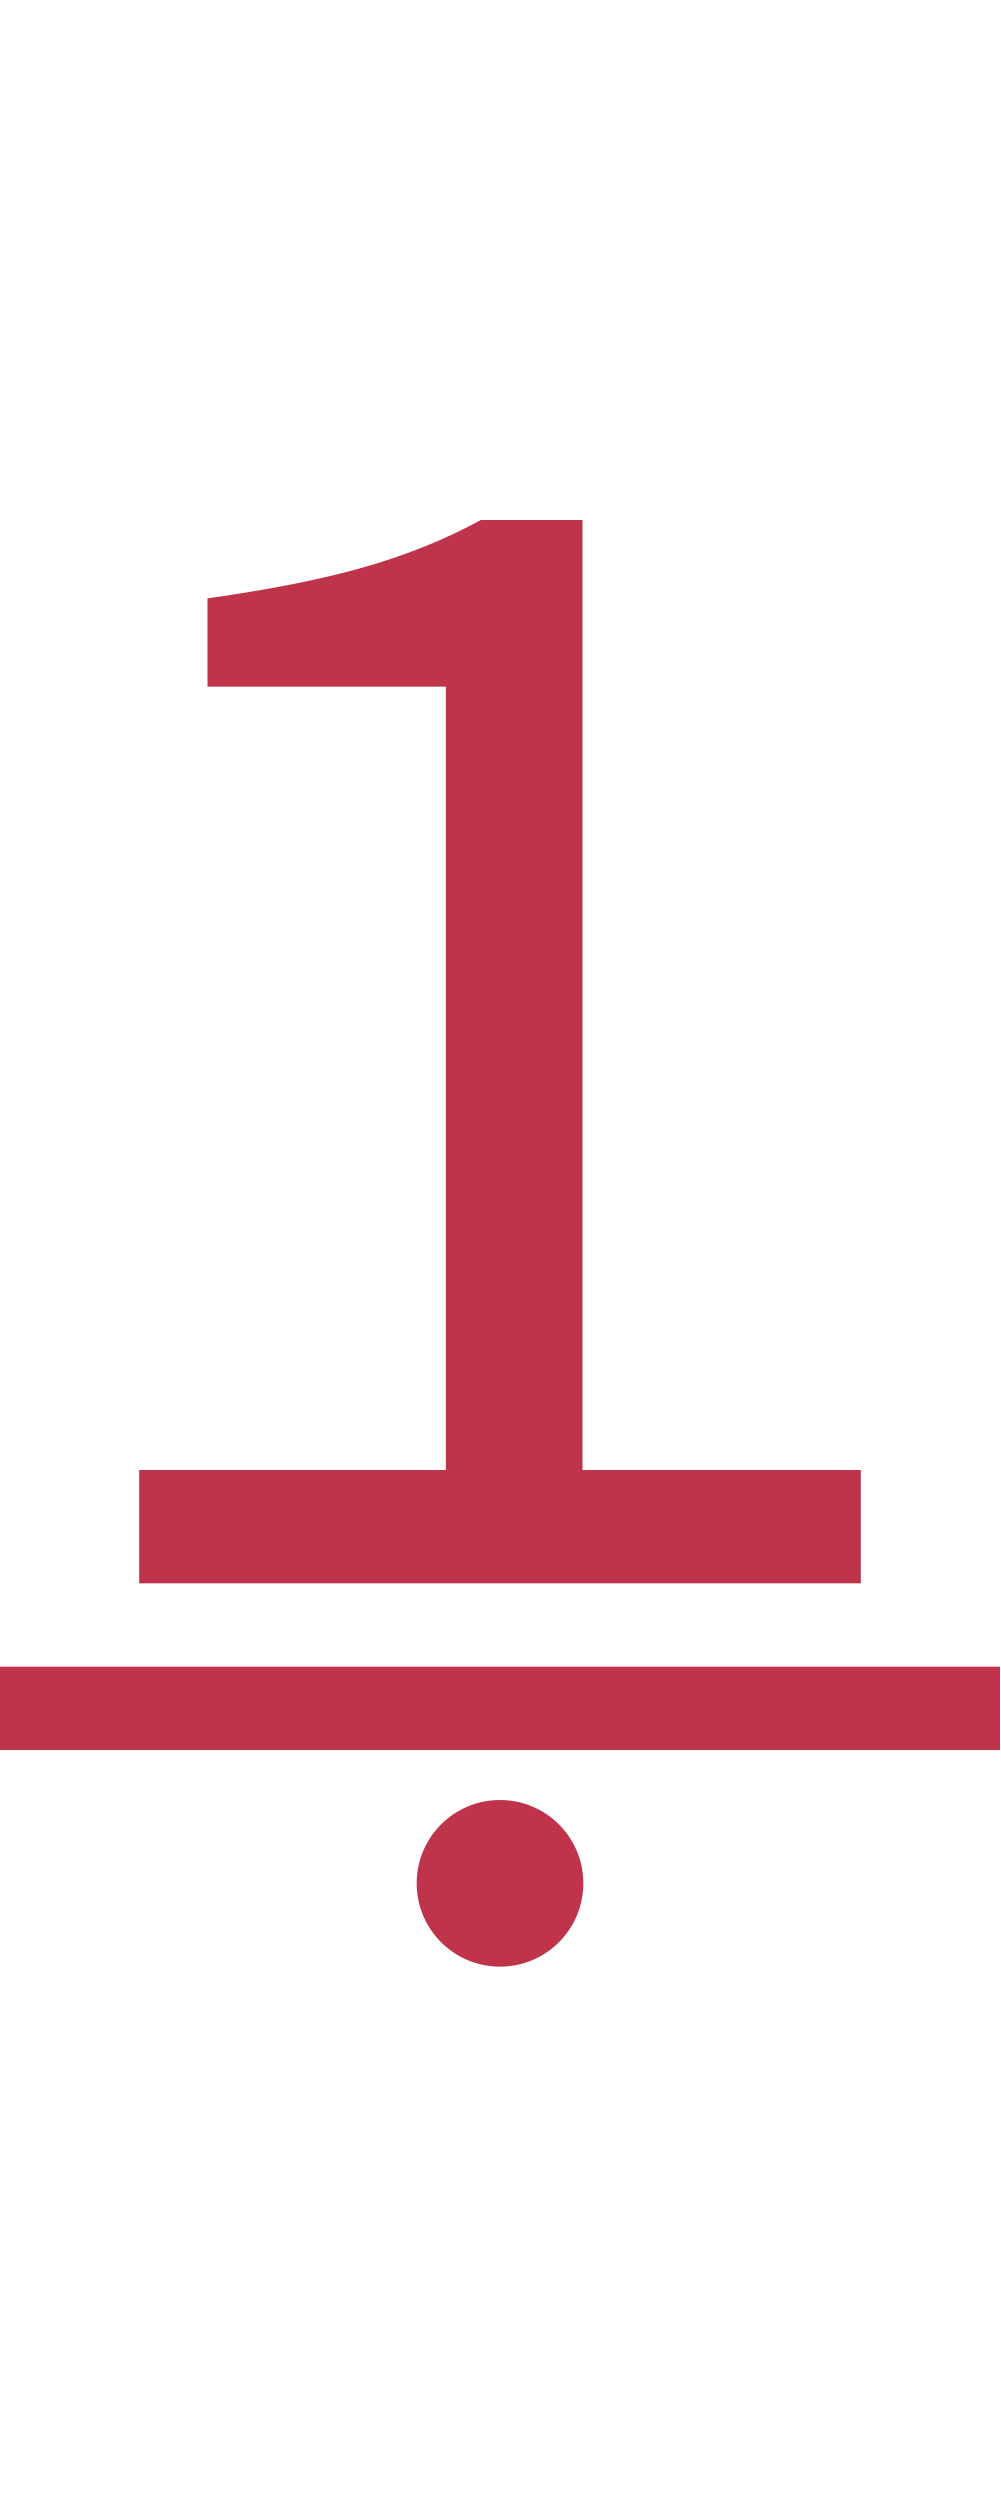
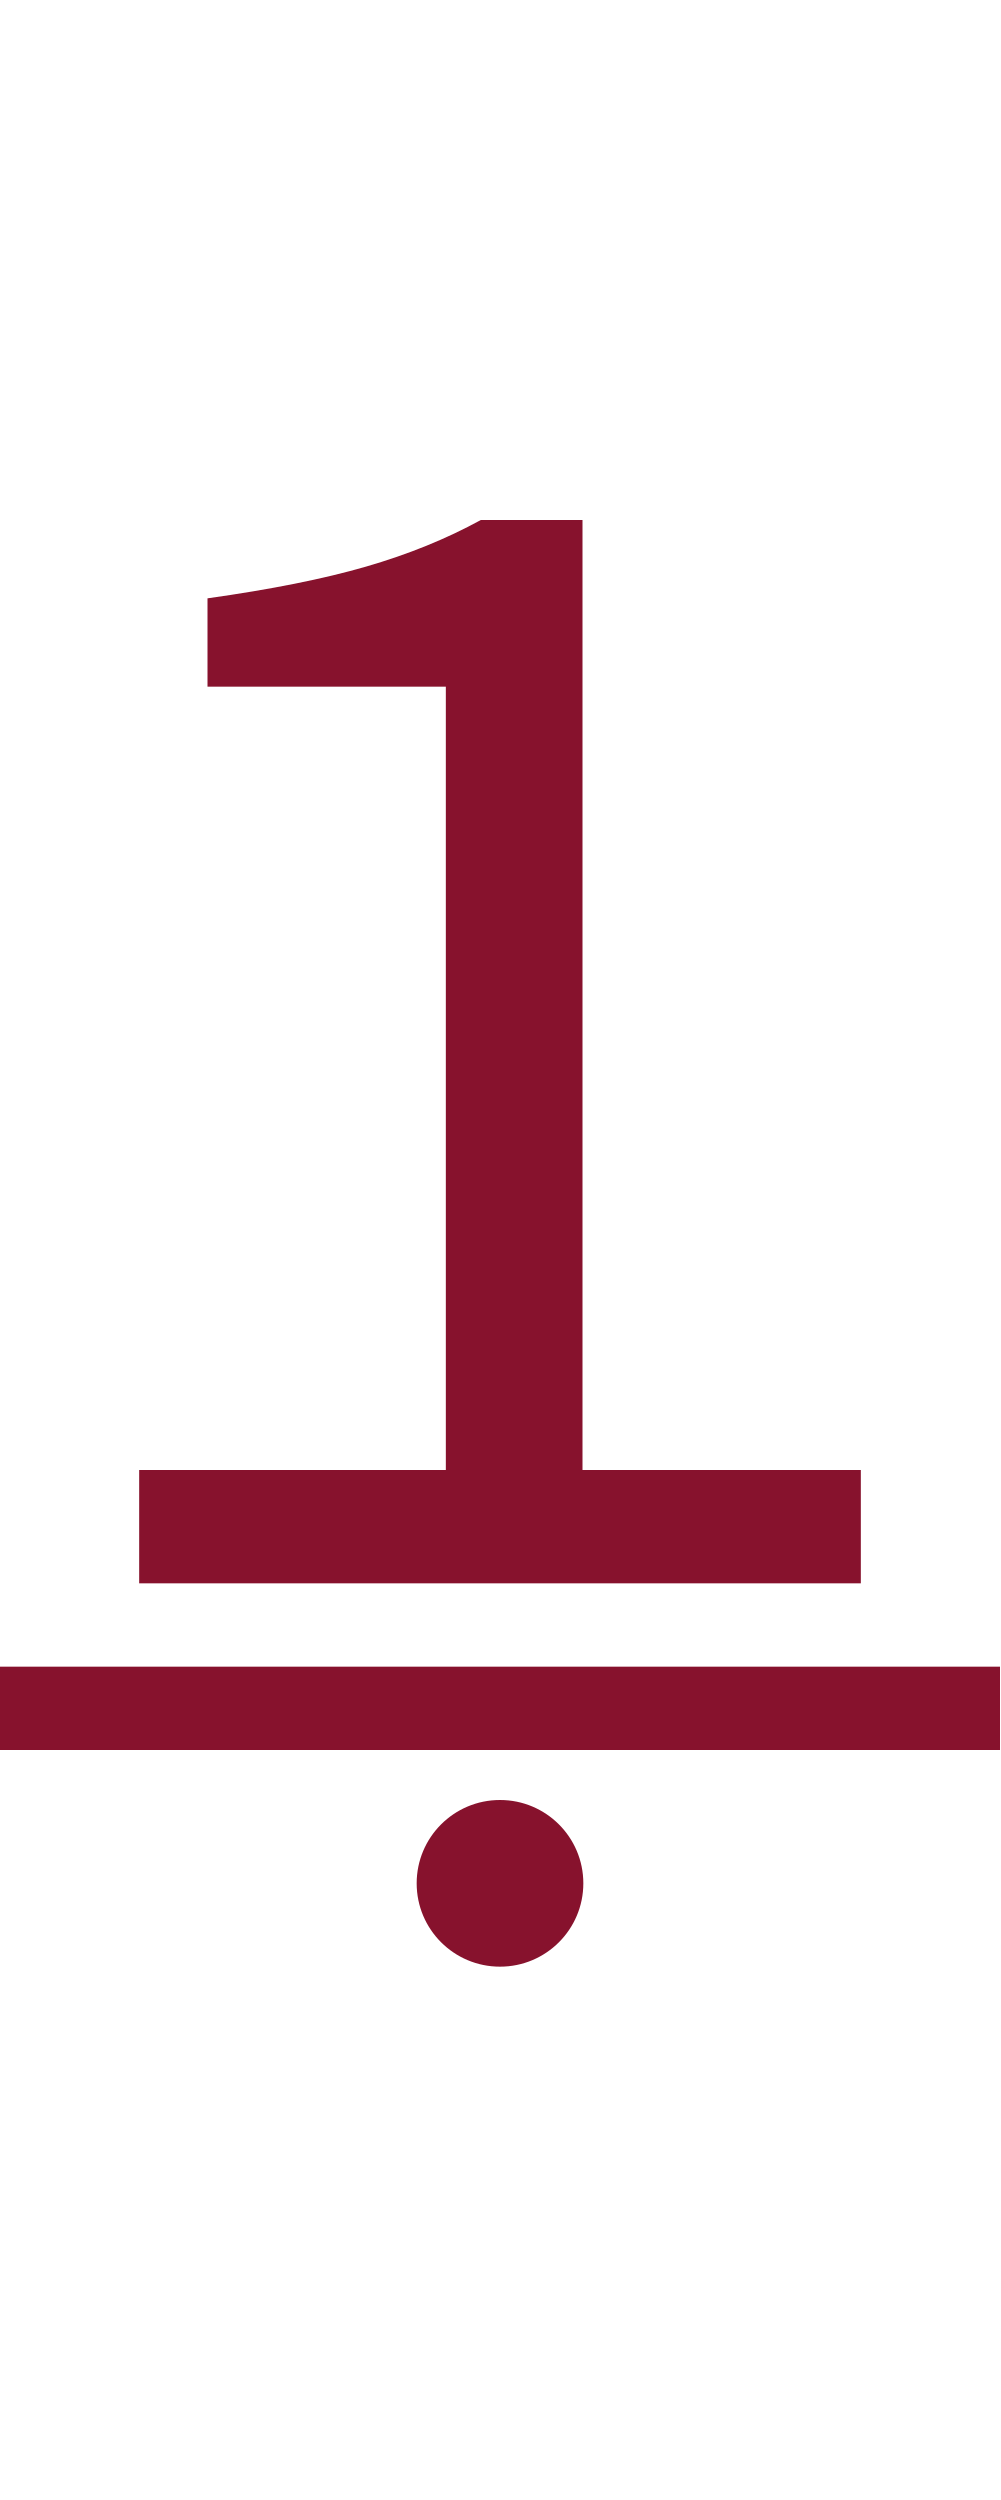
<svg xmlns="http://www.w3.org/2000/svg" version="1.1" viewBox="0 0 60 150">
-   <path fill="#bf344b" d="m5,15 m3.35 80v-6.8h18.4v-47h-14.3v-5.3q5.7-.8 9.5-1.9t6.9-2.8h6.1v57h16.7v6.8z" />
-   <rect fill="#bf344b" width="60" height="5" x="0" y="100" />
-   <ellipse fill="#bf344b" rx="5" ry="5" cx="30" cy="113" />
+   <path fill="#87122d" d="m5,15 m3.35 80v-6.8h18.4v-47h-14.3v-5.3q5.7-.8 9.5-1.9t6.9-2.8h6.1v57h16.7v6.8z" />
+   <rect fill="#87122d" width="60" height="5" x="0" y="100" />
+   <ellipse fill="#87122d" rx="5" ry="5" cx="30" cy="113" />
</svg>
